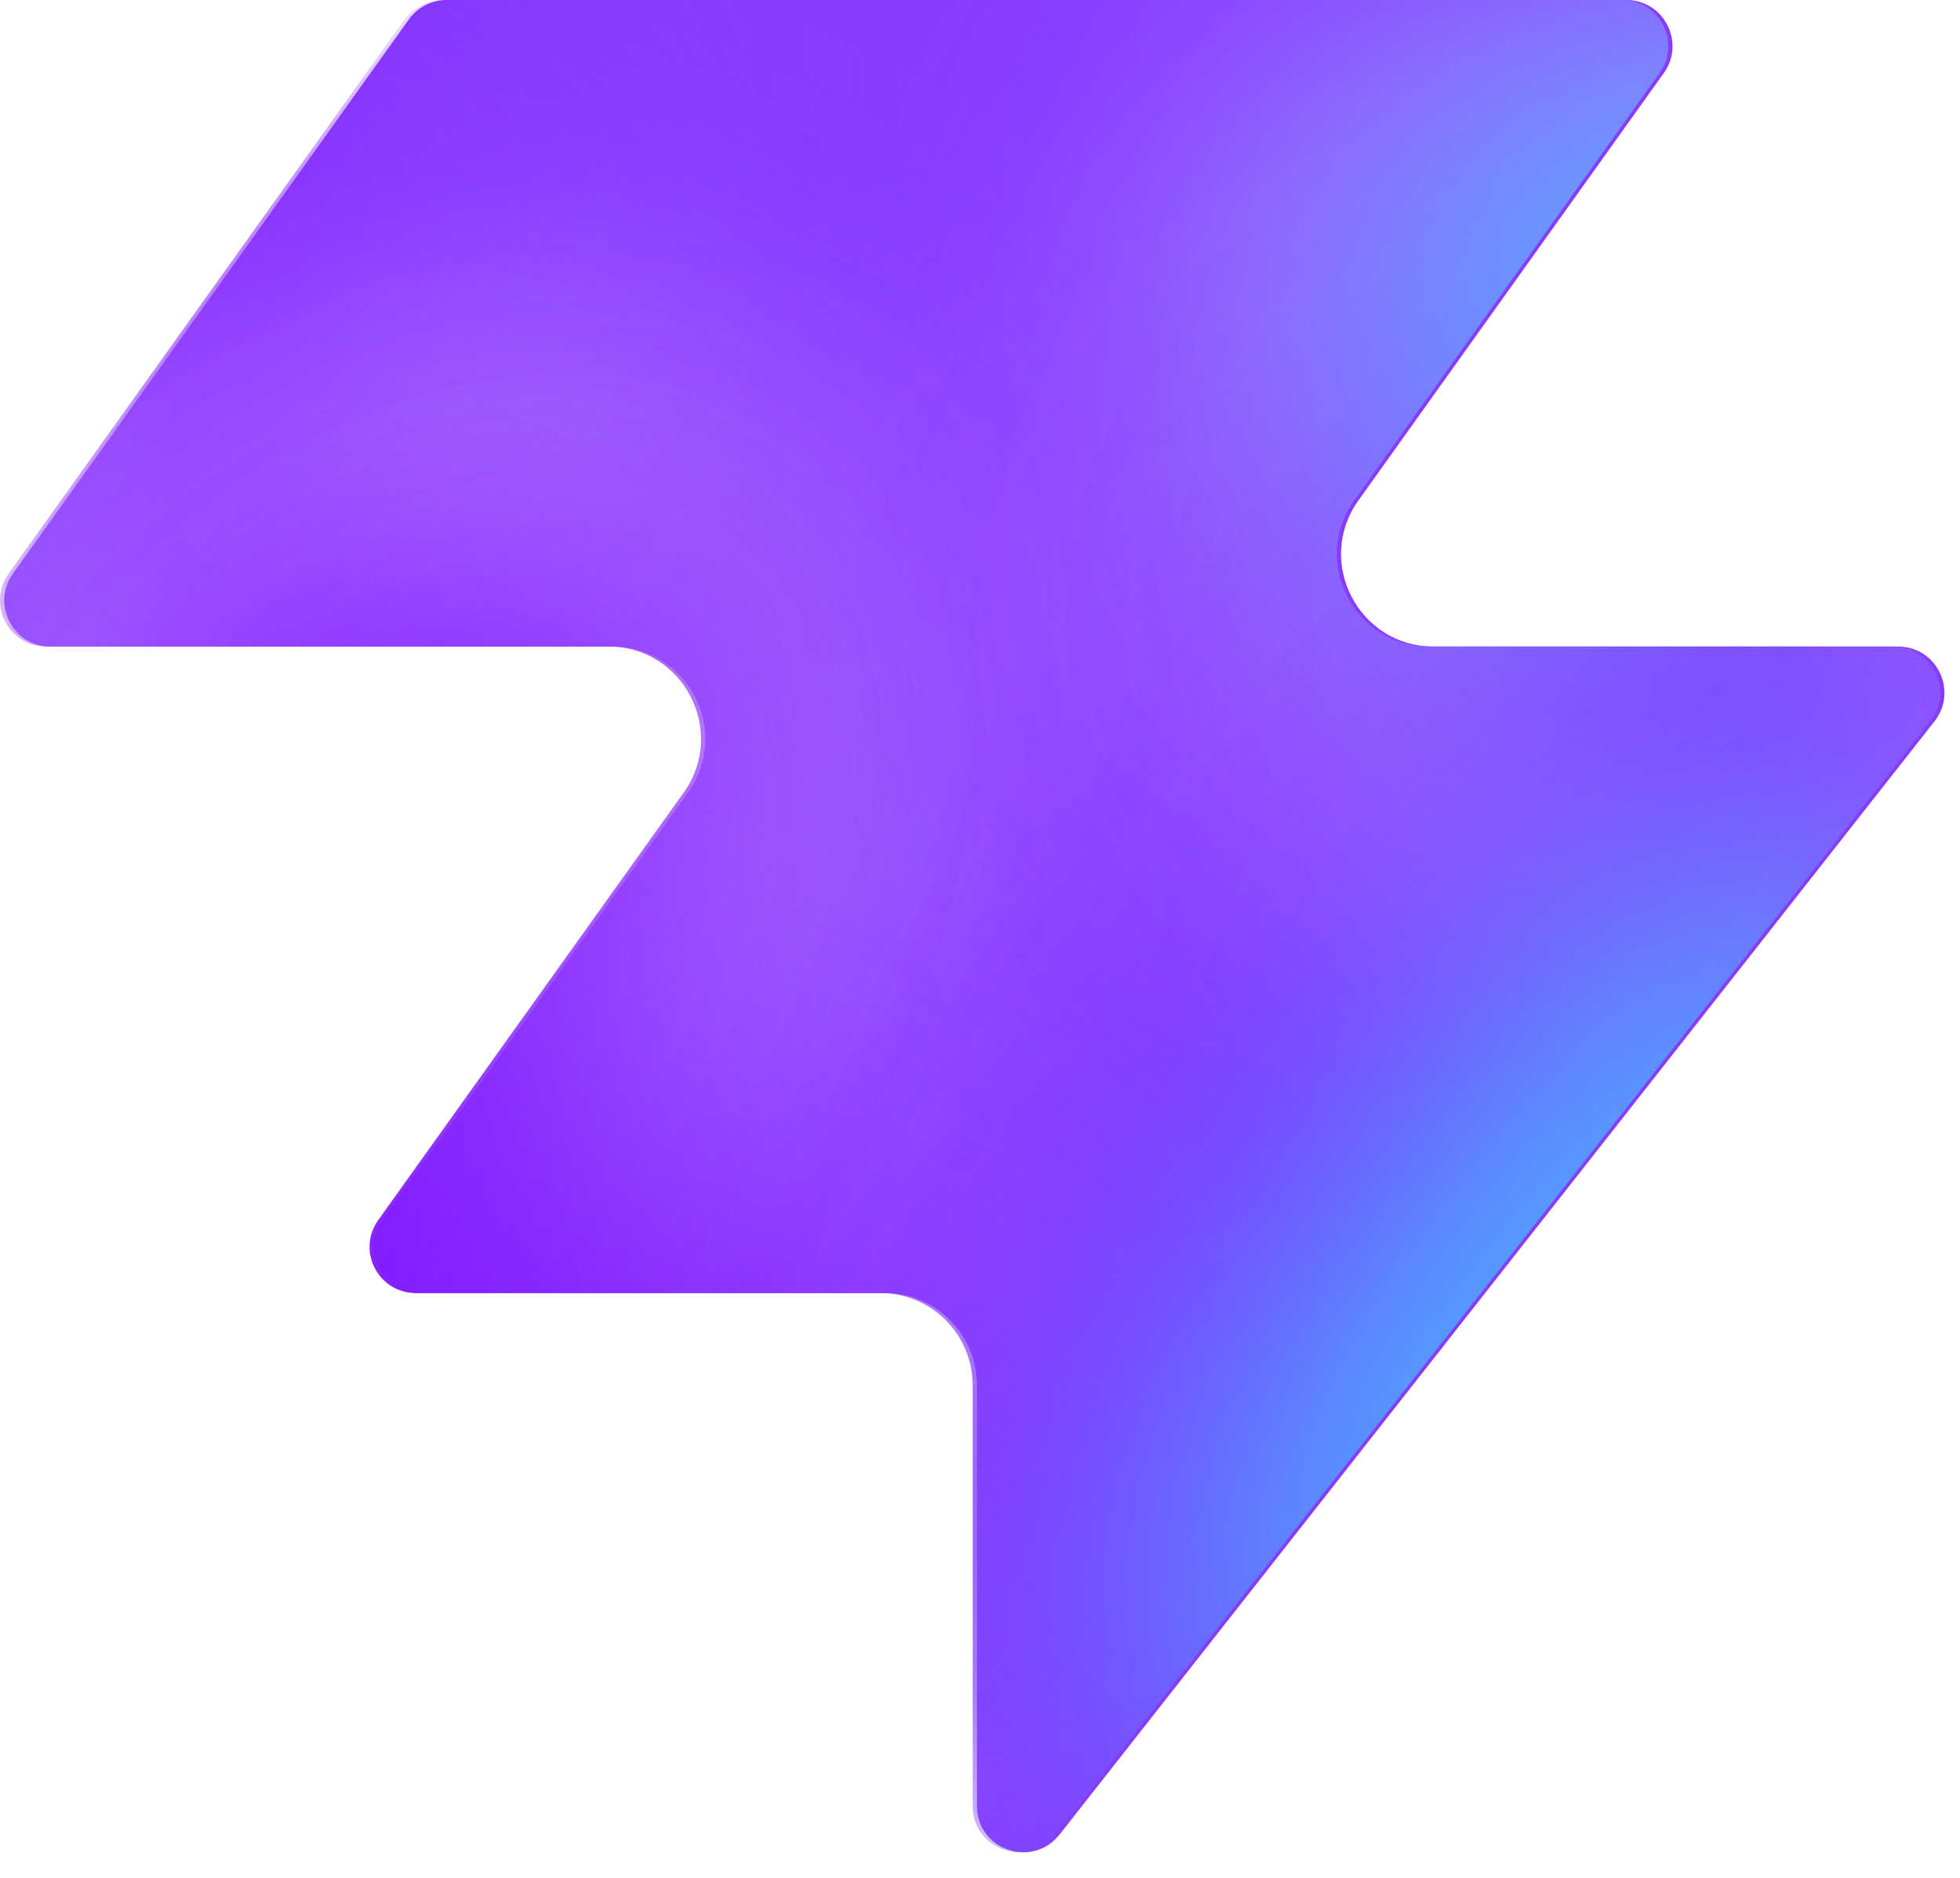
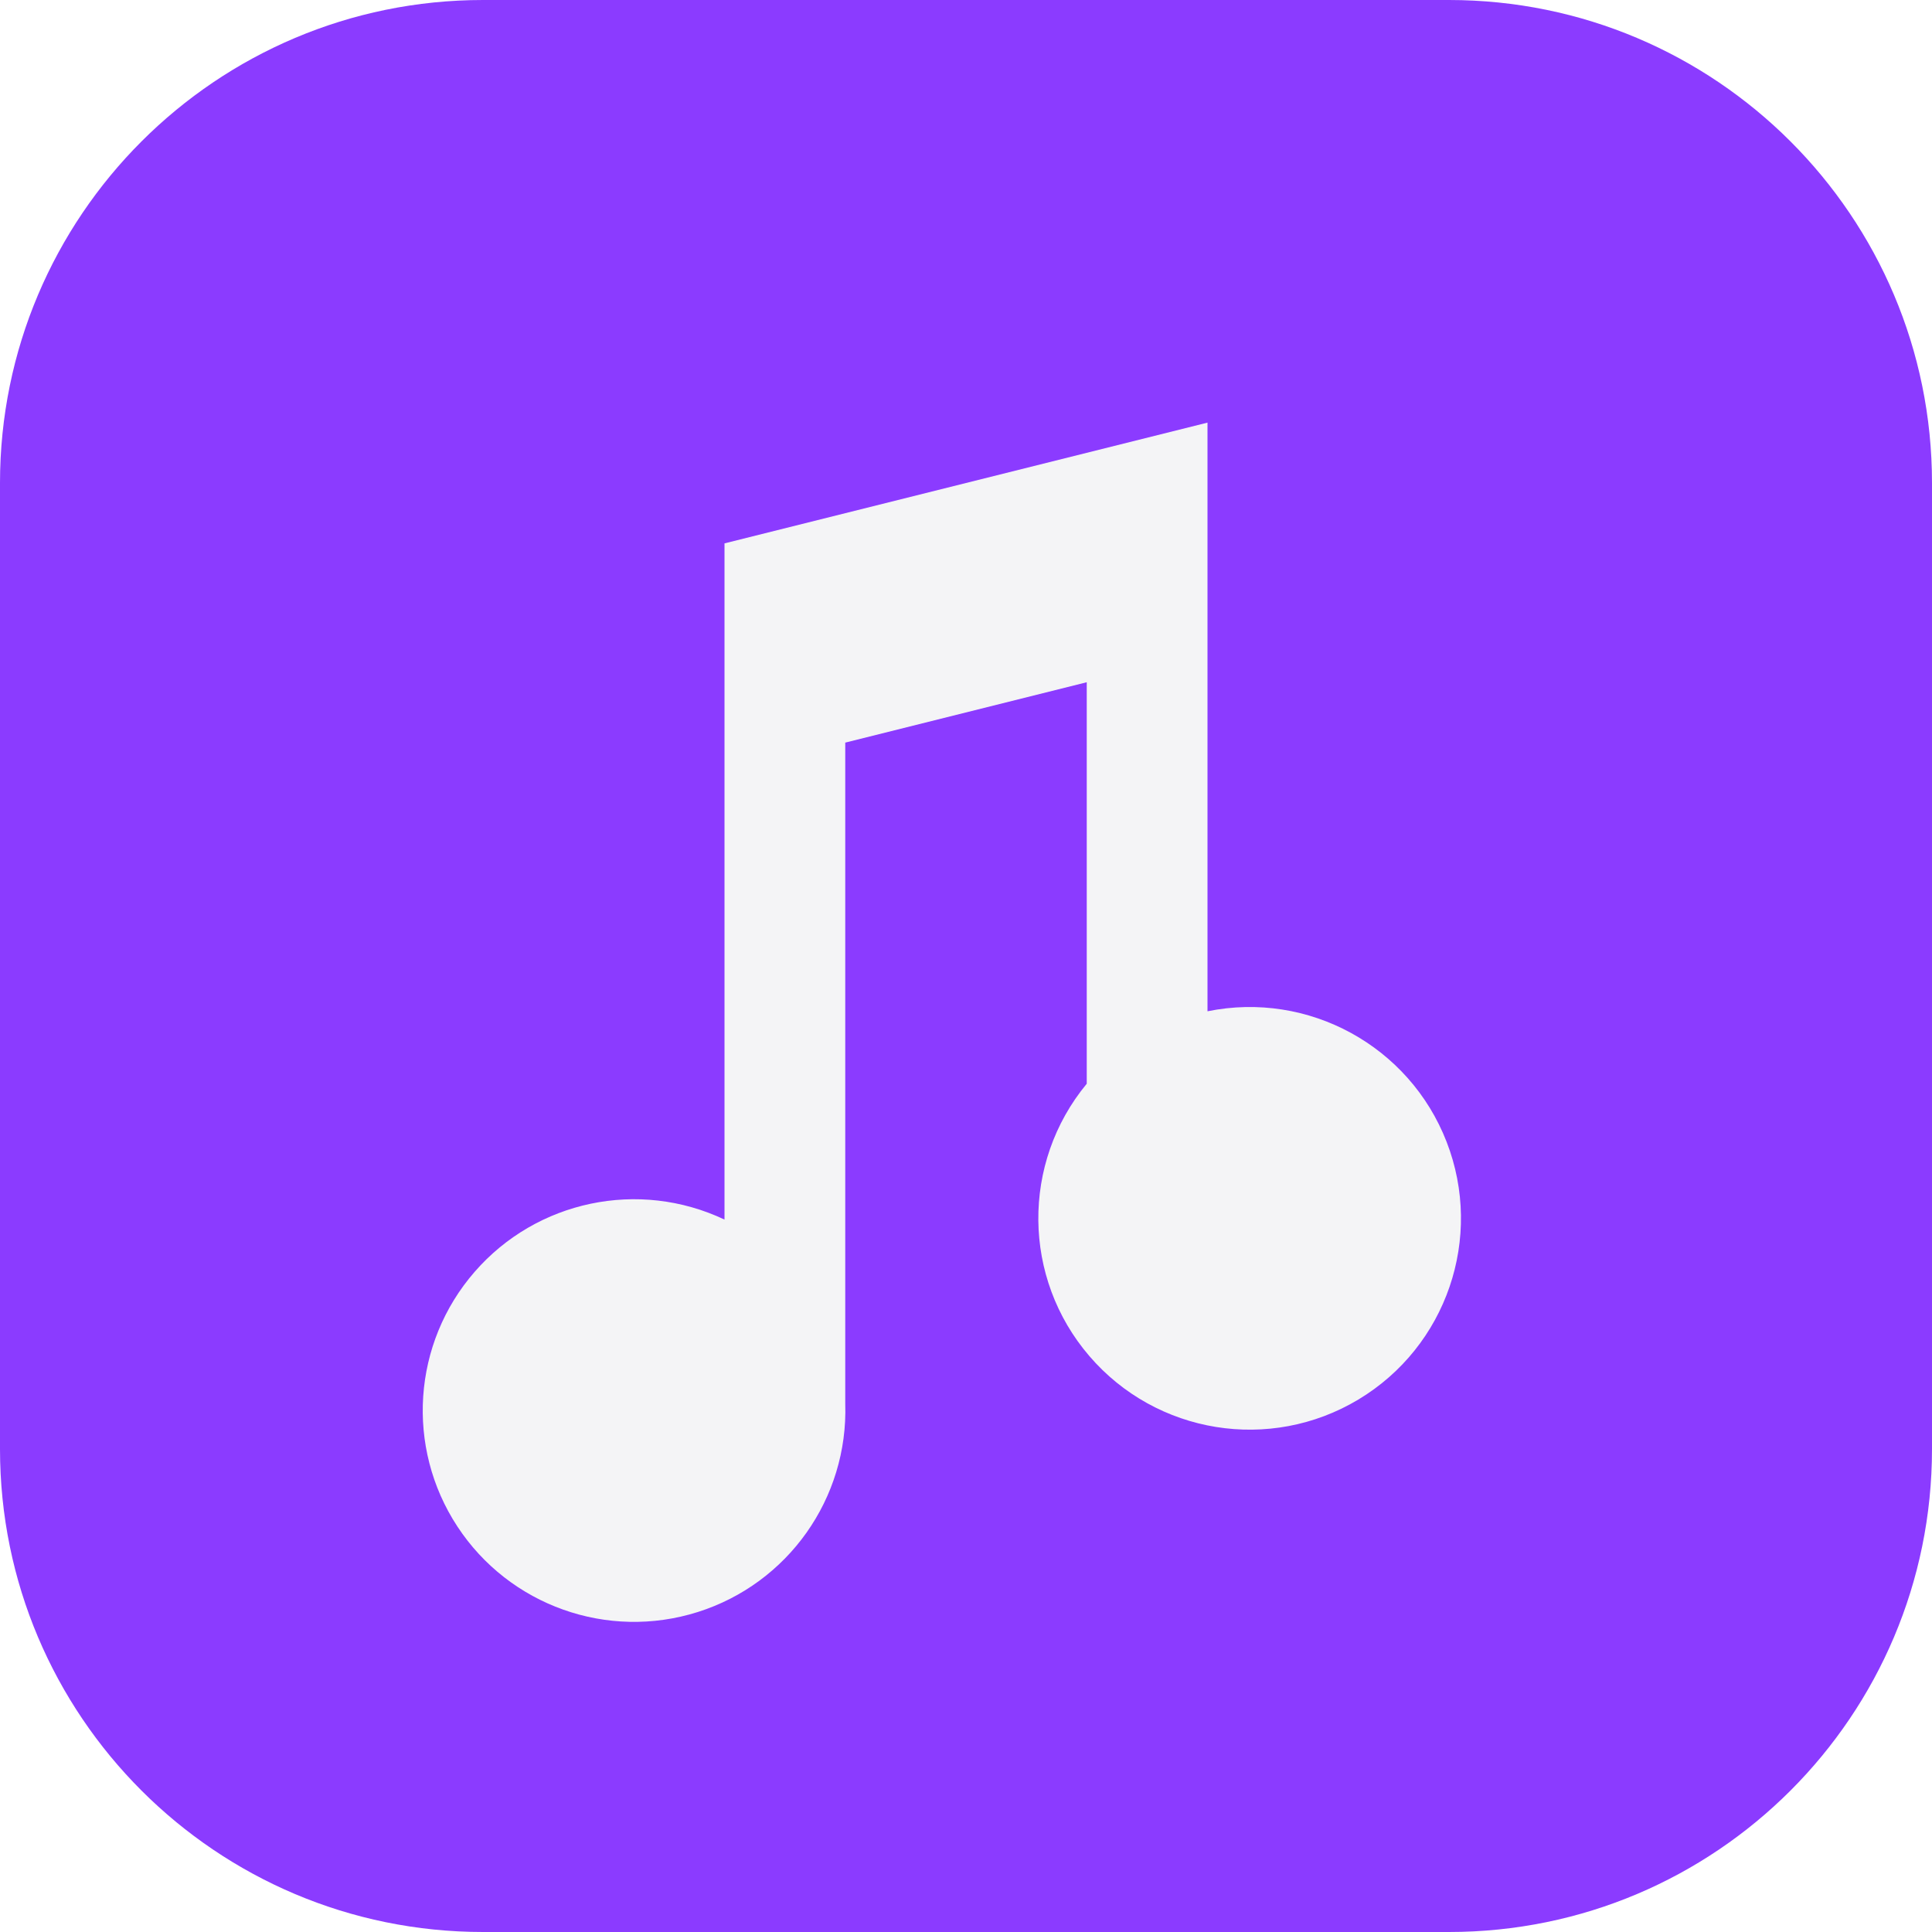
- <svg xmlns="http://www.w3.org/2000/svg" width="48" height="46" fill="none" viewBox="0 0 48 46">
-   <path fill="#863bff" d="M25.946 44.938c-.664.845-2.021.375-2.021-.698V33.937a2.26 2.26 0 0 0-2.262-2.262H10.287c-.92 0-1.456-1.04-.92-1.788l7.48-10.471c1.07-1.497 0-3.578-1.842-3.578H1.237c-.92 0-1.456-1.04-.92-1.788L10.013.474c.214-.297.556-.474.92-.474h28.894c.92 0 1.456 1.04.92 1.788l-7.48 10.471c-1.07 1.498 0 3.579 1.842 3.579h11.377c.943 0 1.473 1.088.89 1.83L25.947 44.94z" style="fill:#863bff;fill:color(display-p3 .525 .23 1);fill-opacity:1" />
-   <mask id="a" width="48" height="46" x="0" y="0" maskUnits="userSpaceOnUse" style="mask-type:alpha">
-     <path fill="#000" d="M25.842 44.938c-.664.844-2.021.375-2.021-.698V33.937a2.26 2.26 0 0 0-2.262-2.262H10.183c-.92 0-1.456-1.04-.92-1.788l7.48-10.471c1.07-1.498 0-3.579-1.842-3.579H1.133c-.92 0-1.456-1.04-.92-1.787L9.91.473c.214-.297.556-.474.92-.474h28.894c.92 0 1.456 1.04.92 1.788l-7.48 10.471c-1.07 1.498 0 3.578 1.842 3.578h11.377c.943 0 1.473 1.088.89 1.832L25.843 44.94z" style="fill:#000;fill-opacity:1" />
-   </mask>
-   <g mask="url(#a)">
-     <g filter="url(#b)">
-       <ellipse cx="5.508" cy="14.704" fill="#ede6ff" rx="5.508" ry="14.704" style="fill:#ede6ff;fill:color(display-p3 .927 .903 1);fill-opacity:1" transform="matrix(.00324 1 1 -.00324 -4.47 31.516)" />
-     </g>
-     <g filter="url(#c)">
-       <ellipse cx="10.399" cy="29.851" fill="#ede6ff" rx="10.399" ry="29.851" style="fill:#ede6ff;fill:color(display-p3 .927 .903 1);fill-opacity:1" transform="matrix(.00324 1 1 -.00324 -39.328 7.883)" />
-     </g>
-     <g filter="url(#d)">
-       <ellipse cx="5.508" cy="30.487" fill="#7e14ff" rx="5.508" ry="30.487" style="fill:#7e14ff;fill:color(display-p3 .492 .077 1);fill-opacity:1" transform="rotate(89.814 -25.913 -14.639)scale(1 -1)" />
-     </g>
-     <g filter="url(#e)">
-       <ellipse cx="5.508" cy="30.599" fill="#7e14ff" rx="5.508" ry="30.599" style="fill:#7e14ff;fill:color(display-p3 .492 .077 1);fill-opacity:1" transform="rotate(89.814 -32.644 -3.334)scale(1 -1)" />
-     </g>
-     <g filter="url(#f)">
-       <ellipse cx="5.508" cy="30.599" fill="#7e14ff" rx="5.508" ry="30.599" style="fill:#7e14ff;fill:color(display-p3 .492 .077 1);fill-opacity:1" transform="matrix(.00324 1 1 -.00324 -34.34 30.47)" />
-     </g>
-     <g filter="url(#g)">
-       <ellipse cx="14.072" cy="22.078" fill="#ede6ff" rx="14.072" ry="22.078" style="fill:#ede6ff;fill:color(display-p3 .927 .903 1);fill-opacity:1" transform="rotate(93.35 24.506 48.493)scale(-1 1)" />
-     </g>
-     <g filter="url(#h)">
-       <ellipse cx="3.47" cy="21.501" fill="#7e14ff" rx="3.47" ry="21.501" style="fill:#7e14ff;fill:color(display-p3 .492 .077 1);fill-opacity:1" transform="rotate(89.009 28.708 47.59)scale(-1 1)" />
-     </g>
-     <g filter="url(#i)">
-       <ellipse cx="3.47" cy="21.501" fill="#7e14ff" rx="3.47" ry="21.501" style="fill:#7e14ff;fill:color(display-p3 .492 .077 1);fill-opacity:1" transform="rotate(89.009 28.708 47.59)scale(-1 1)" />
-     </g>
-     <g filter="url(#j)">
-       <ellipse cx=".387" cy="8.972" fill="#7e14ff" rx="4.407" ry="29.108" style="fill:#7e14ff;fill:color(display-p3 .492 .077 1);fill-opacity:1" transform="rotate(39.51 .387 8.972)" />
-     </g>
-     <g filter="url(#k)">
-       <ellipse cx="47.523" cy="-6.092" fill="#7e14ff" rx="4.407" ry="29.108" style="fill:#7e14ff;fill:color(display-p3 .492 .077 1);fill-opacity:1" transform="rotate(37.892 47.523 -6.092)" />
-     </g>
-     <g filter="url(#l)">
-       <ellipse cx="41.412" cy="6.333" fill="#47bfff" rx="5.971" ry="9.665" style="fill:#47bfff;fill:color(display-p3 .28 .748 1);fill-opacity:1" transform="rotate(37.892 41.412 6.333)" />
-     </g>
-     <g filter="url(#m)">
-       <ellipse cx="-1.879" cy="38.332" fill="#7e14ff" rx="4.407" ry="29.108" style="fill:#7e14ff;fill:color(display-p3 .492 .077 1);fill-opacity:1" transform="rotate(37.892 -1.88 38.332)" />
-     </g>
-     <g filter="url(#n)">
-       <ellipse cx="-1.879" cy="38.332" fill="#7e14ff" rx="4.407" ry="29.108" style="fill:#7e14ff;fill:color(display-p3 .492 .077 1);fill-opacity:1" transform="rotate(37.892 -1.88 38.332)" />
-     </g>
-     <g filter="url(#o)">
-       <ellipse cx="35.651" cy="29.907" fill="#7e14ff" rx="4.407" ry="29.108" style="fill:#7e14ff;fill:color(display-p3 .492 .077 1);fill-opacity:1" transform="rotate(37.892 35.651 29.907)" />
-     </g>
-     <g filter="url(#p)">
-       <ellipse cx="38.418" cy="32.4" fill="#47bfff" rx="5.971" ry="15.297" style="fill:#47bfff;fill:color(display-p3 .28 .748 1);fill-opacity:1" transform="rotate(37.892 38.418 32.4)" />
-     </g>
-   </g>
-   <defs>
-     <filter id="b" width="60.045" height="41.654" x="-19.77" y="16.149" color-interpolation-filters="sRGB" filterUnits="userSpaceOnUse">
-       <feFlood flood-opacity="0" result="BackgroundImageFix" />
-       <feBlend in="SourceGraphic" in2="BackgroundImageFix" result="shape" />
-       <feGaussianBlur result="effect1_foregroundBlur_2002_17158" stdDeviation="7.659" />
-     </filter>
-     <filter id="c" width="90.34" height="51.437" x="-54.613" y="-7.533" color-interpolation-filters="sRGB" filterUnits="userSpaceOnUse">
-       <feFlood flood-opacity="0" result="BackgroundImageFix" />
-       <feBlend in="SourceGraphic" in2="BackgroundImageFix" result="shape" />
-       <feGaussianBlur result="effect1_foregroundBlur_2002_17158" stdDeviation="7.659" />
-     </filter>
-     <filter id="d" width="79.355" height="29.4" x="-49.64" y="2.03" color-interpolation-filters="sRGB" filterUnits="userSpaceOnUse">
-       <feFlood flood-opacity="0" result="BackgroundImageFix" />
-       <feBlend in="SourceGraphic" in2="BackgroundImageFix" result="shape" />
-       <feGaussianBlur result="effect1_foregroundBlur_2002_17158" stdDeviation="4.596" />
-     </filter>
-     <filter id="e" width="79.579" height="29.4" x="-45.045" y="20.029" color-interpolation-filters="sRGB" filterUnits="userSpaceOnUse">
-       <feFlood flood-opacity="0" result="BackgroundImageFix" />
-       <feBlend in="SourceGraphic" in2="BackgroundImageFix" result="shape" />
-       <feGaussianBlur result="effect1_foregroundBlur_2002_17158" stdDeviation="4.596" />
-     </filter>
-     <filter id="f" width="79.579" height="29.4" x="-43.513" y="21.178" color-interpolation-filters="sRGB" filterUnits="userSpaceOnUse">
-       <feFlood flood-opacity="0" result="BackgroundImageFix" />
-       <feBlend in="SourceGraphic" in2="BackgroundImageFix" result="shape" />
-       <feGaussianBlur result="effect1_foregroundBlur_2002_17158" stdDeviation="4.596" />
-     </filter>
-     <filter id="g" width="74.749" height="58.852" x="15.756" y="-17.901" color-interpolation-filters="sRGB" filterUnits="userSpaceOnUse">
-       <feFlood flood-opacity="0" result="BackgroundImageFix" />
-       <feBlend in="SourceGraphic" in2="BackgroundImageFix" result="shape" />
-       <feGaussianBlur result="effect1_foregroundBlur_2002_17158" stdDeviation="7.659" />
-     </filter>
-     <filter id="h" width="61.377" height="25.362" x="23.548" y="2.284" color-interpolation-filters="sRGB" filterUnits="userSpaceOnUse">
-       <feFlood flood-opacity="0" result="BackgroundImageFix" />
-       <feBlend in="SourceGraphic" in2="BackgroundImageFix" result="shape" />
-       <feGaussianBlur result="effect1_foregroundBlur_2002_17158" stdDeviation="4.596" />
-     </filter>
-     <filter id="i" width="61.377" height="25.362" x="23.548" y="2.284" color-interpolation-filters="sRGB" filterUnits="userSpaceOnUse">
-       <feFlood flood-opacity="0" result="BackgroundImageFix" />
-       <feBlend in="SourceGraphic" in2="BackgroundImageFix" result="shape" />
-       <feGaussianBlur result="effect1_foregroundBlur_2002_17158" stdDeviation="4.596" />
-     </filter>
-     <filter id="j" width="56.045" height="63.649" x="-27.636" y="-22.853" color-interpolation-filters="sRGB" filterUnits="userSpaceOnUse">
-       <feFlood flood-opacity="0" result="BackgroundImageFix" />
-       <feBlend in="SourceGraphic" in2="BackgroundImageFix" result="shape" />
-       <feGaussianBlur result="effect1_foregroundBlur_2002_17158" stdDeviation="4.596" />
-     </filter>
-     <filter id="k" width="54.814" height="64.646" x="20.116" y="-38.415" color-interpolation-filters="sRGB" filterUnits="userSpaceOnUse">
-       <feFlood flood-opacity="0" result="BackgroundImageFix" />
-       <feBlend in="SourceGraphic" in2="BackgroundImageFix" result="shape" />
-       <feGaussianBlur result="effect1_foregroundBlur_2002_17158" stdDeviation="4.596" />
-     </filter>
-     <filter id="l" width="33.541" height="35.313" x="24.641" y="-11.323" color-interpolation-filters="sRGB" filterUnits="userSpaceOnUse">
-       <feFlood flood-opacity="0" result="BackgroundImageFix" />
-       <feBlend in="SourceGraphic" in2="BackgroundImageFix" result="shape" />
-       <feGaussianBlur result="effect1_foregroundBlur_2002_17158" stdDeviation="4.596" />
-     </filter>
-     <filter id="m" width="54.814" height="64.646" x="-29.286" y="6.009" color-interpolation-filters="sRGB" filterUnits="userSpaceOnUse">
-       <feFlood flood-opacity="0" result="BackgroundImageFix" />
-       <feBlend in="SourceGraphic" in2="BackgroundImageFix" result="shape" />
-       <feGaussianBlur result="effect1_foregroundBlur_2002_17158" stdDeviation="4.596" />
-     </filter>
-     <filter id="n" width="54.814" height="64.646" x="-29.286" y="6.009" color-interpolation-filters="sRGB" filterUnits="userSpaceOnUse">
-       <feFlood flood-opacity="0" result="BackgroundImageFix" />
-       <feBlend in="SourceGraphic" in2="BackgroundImageFix" result="shape" />
-       <feGaussianBlur result="effect1_foregroundBlur_2002_17158" stdDeviation="4.596" />
-     </filter>
-     <filter id="o" width="54.814" height="64.646" x="8.244" y="-2.416" color-interpolation-filters="sRGB" filterUnits="userSpaceOnUse">
-       <feFlood flood-opacity="0" result="BackgroundImageFix" />
-       <feBlend in="SourceGraphic" in2="BackgroundImageFix" result="shape" />
-       <feGaussianBlur result="effect1_foregroundBlur_2002_17158" stdDeviation="4.596" />
-     </filter>
-     <filter id="p" width="39.409" height="43.623" x="18.713" y="10.588" color-interpolation-filters="sRGB" filterUnits="userSpaceOnUse">
-       <feFlood flood-opacity="0" result="BackgroundImageFix" />
-       <feBlend in="SourceGraphic" in2="BackgroundImageFix" result="shape" />
-       <feGaussianBlur result="effect1_foregroundBlur_2002_17158" stdDeviation="4.596" />
-     </filter>
-   </defs>
+ <svg xmlns="http://www.w3.org/2000/svg" viewBox="0 0 64 64" role="img" aria-label="Antara">
+   <rect width="64" height="64" rx="16" fill="#8B3BFF" />
+   <path fill="#F4F4F6" d="M40 14 24 18v22.4a7 7 0 1 0 4 6.1V24.6l8-2v13.3a7 7 0 1 0 4-2.4V14Z" />
</svg>
